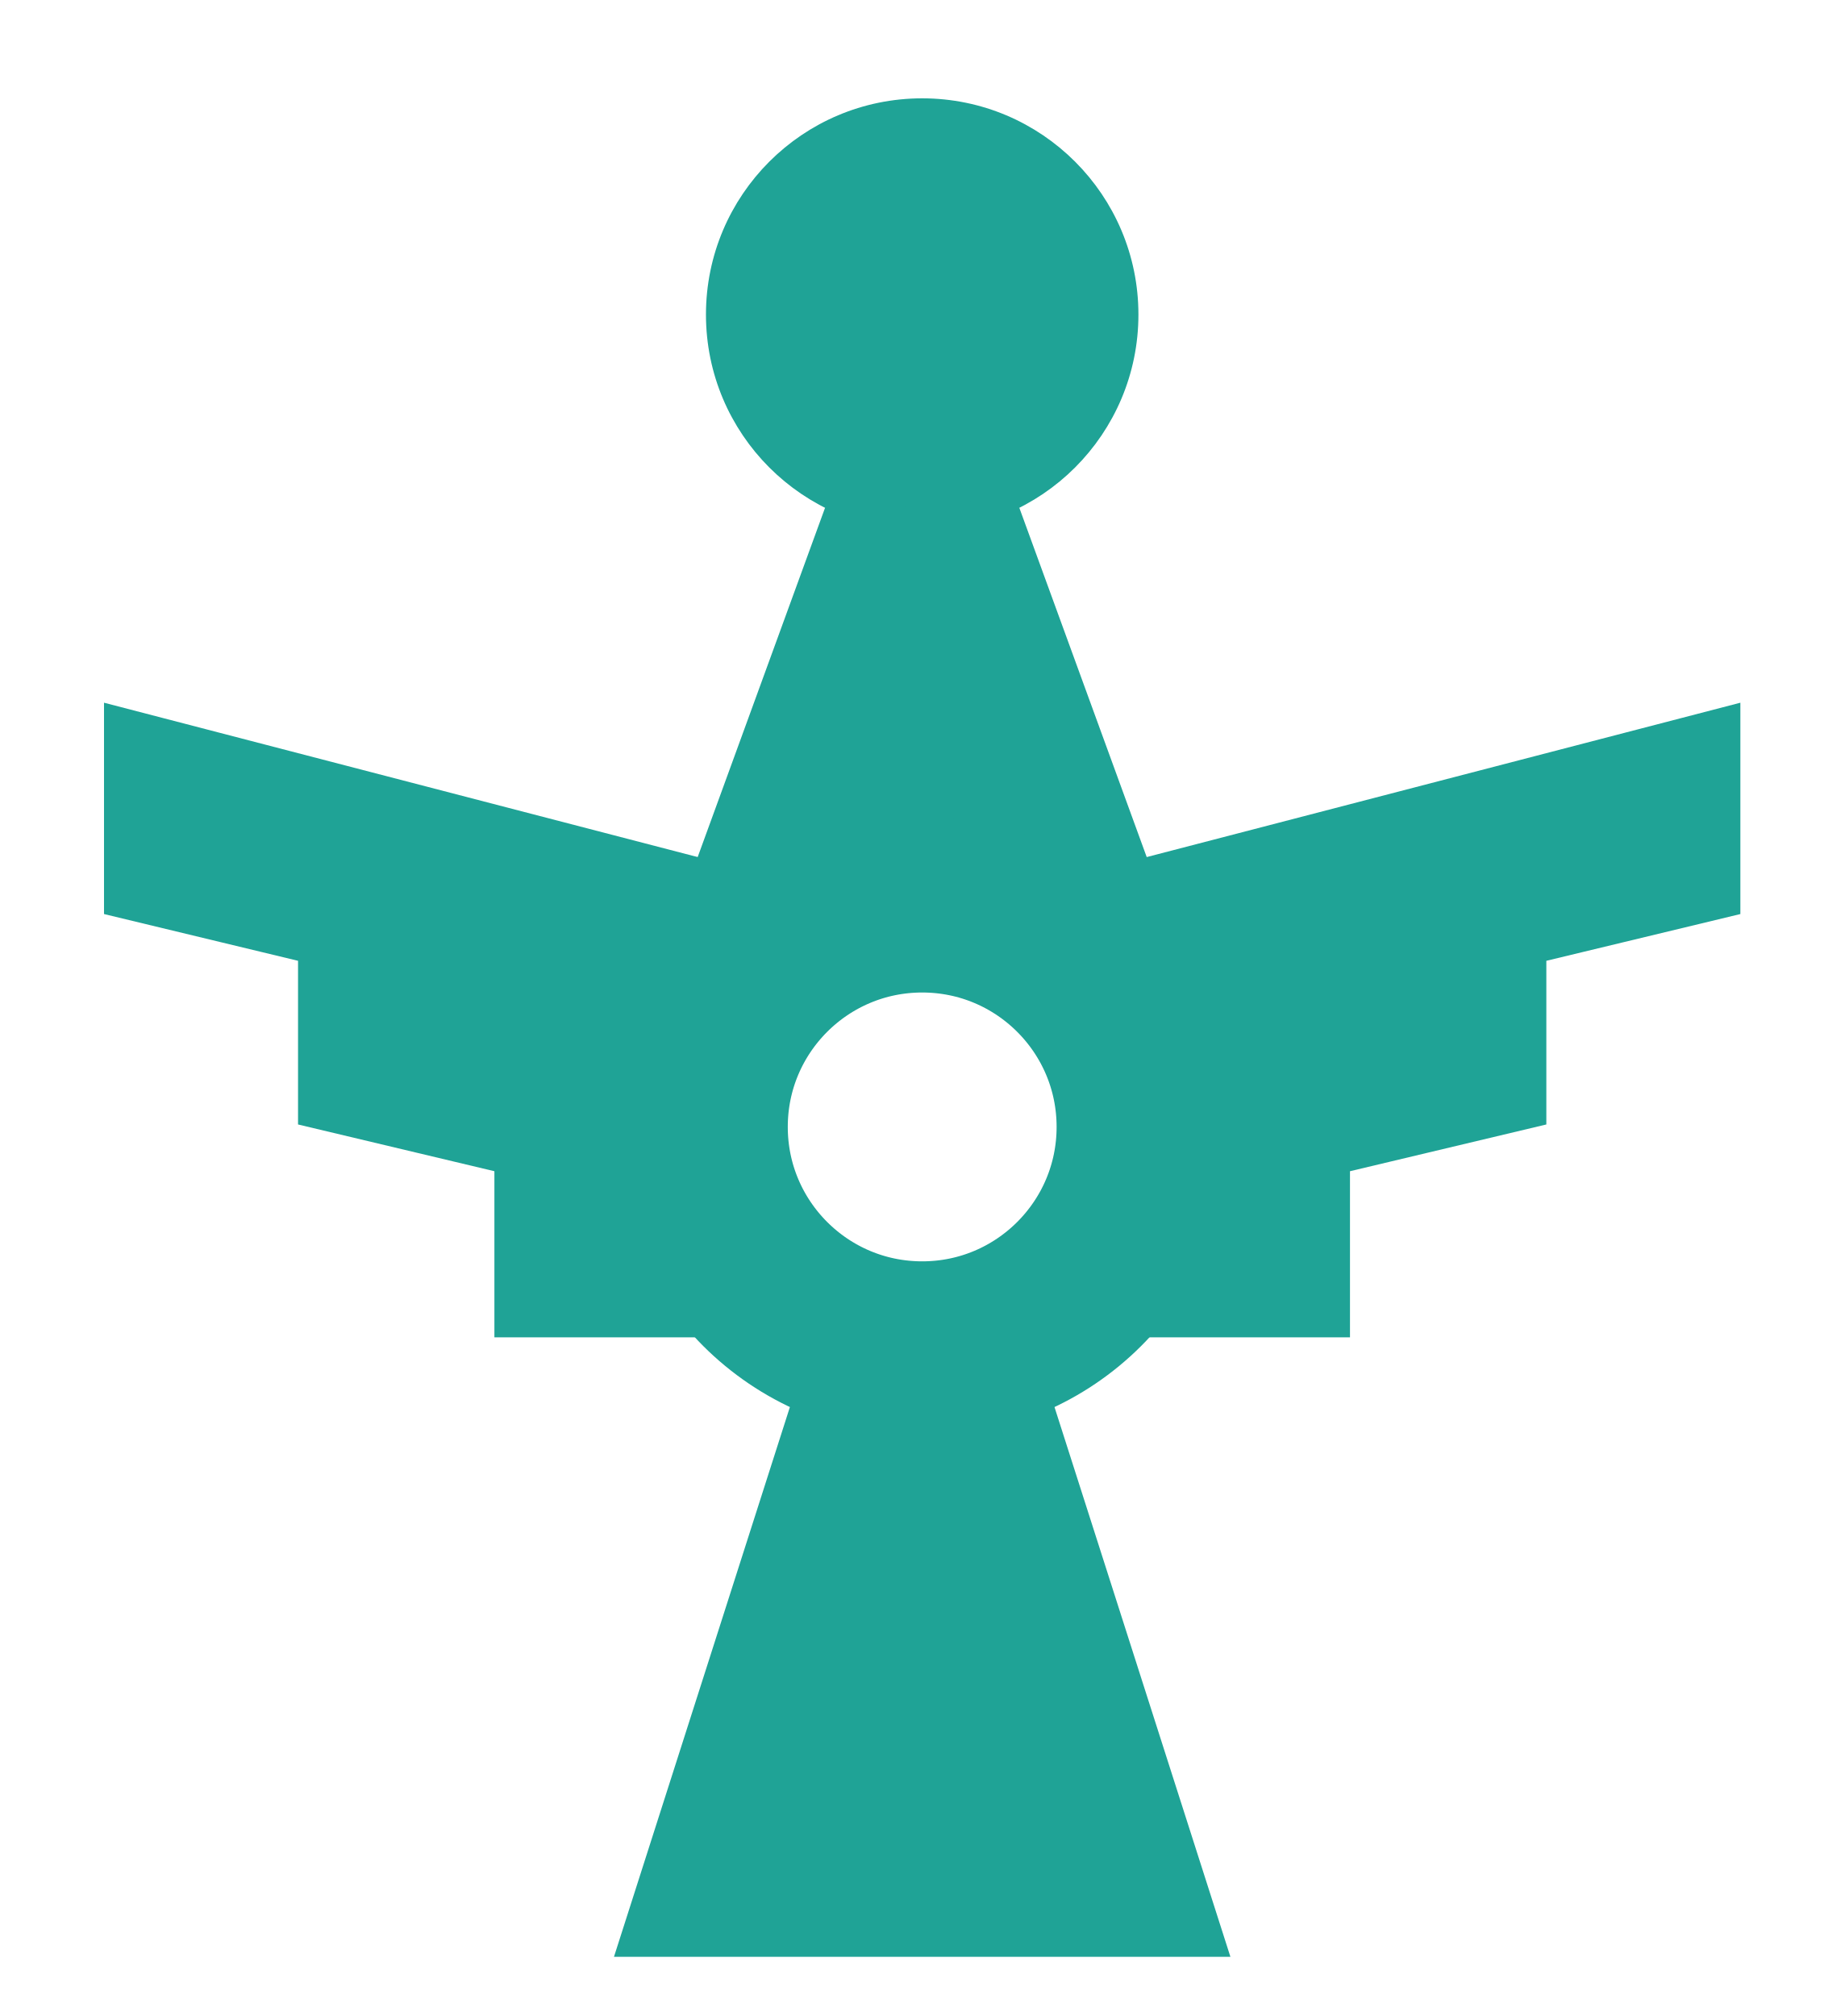
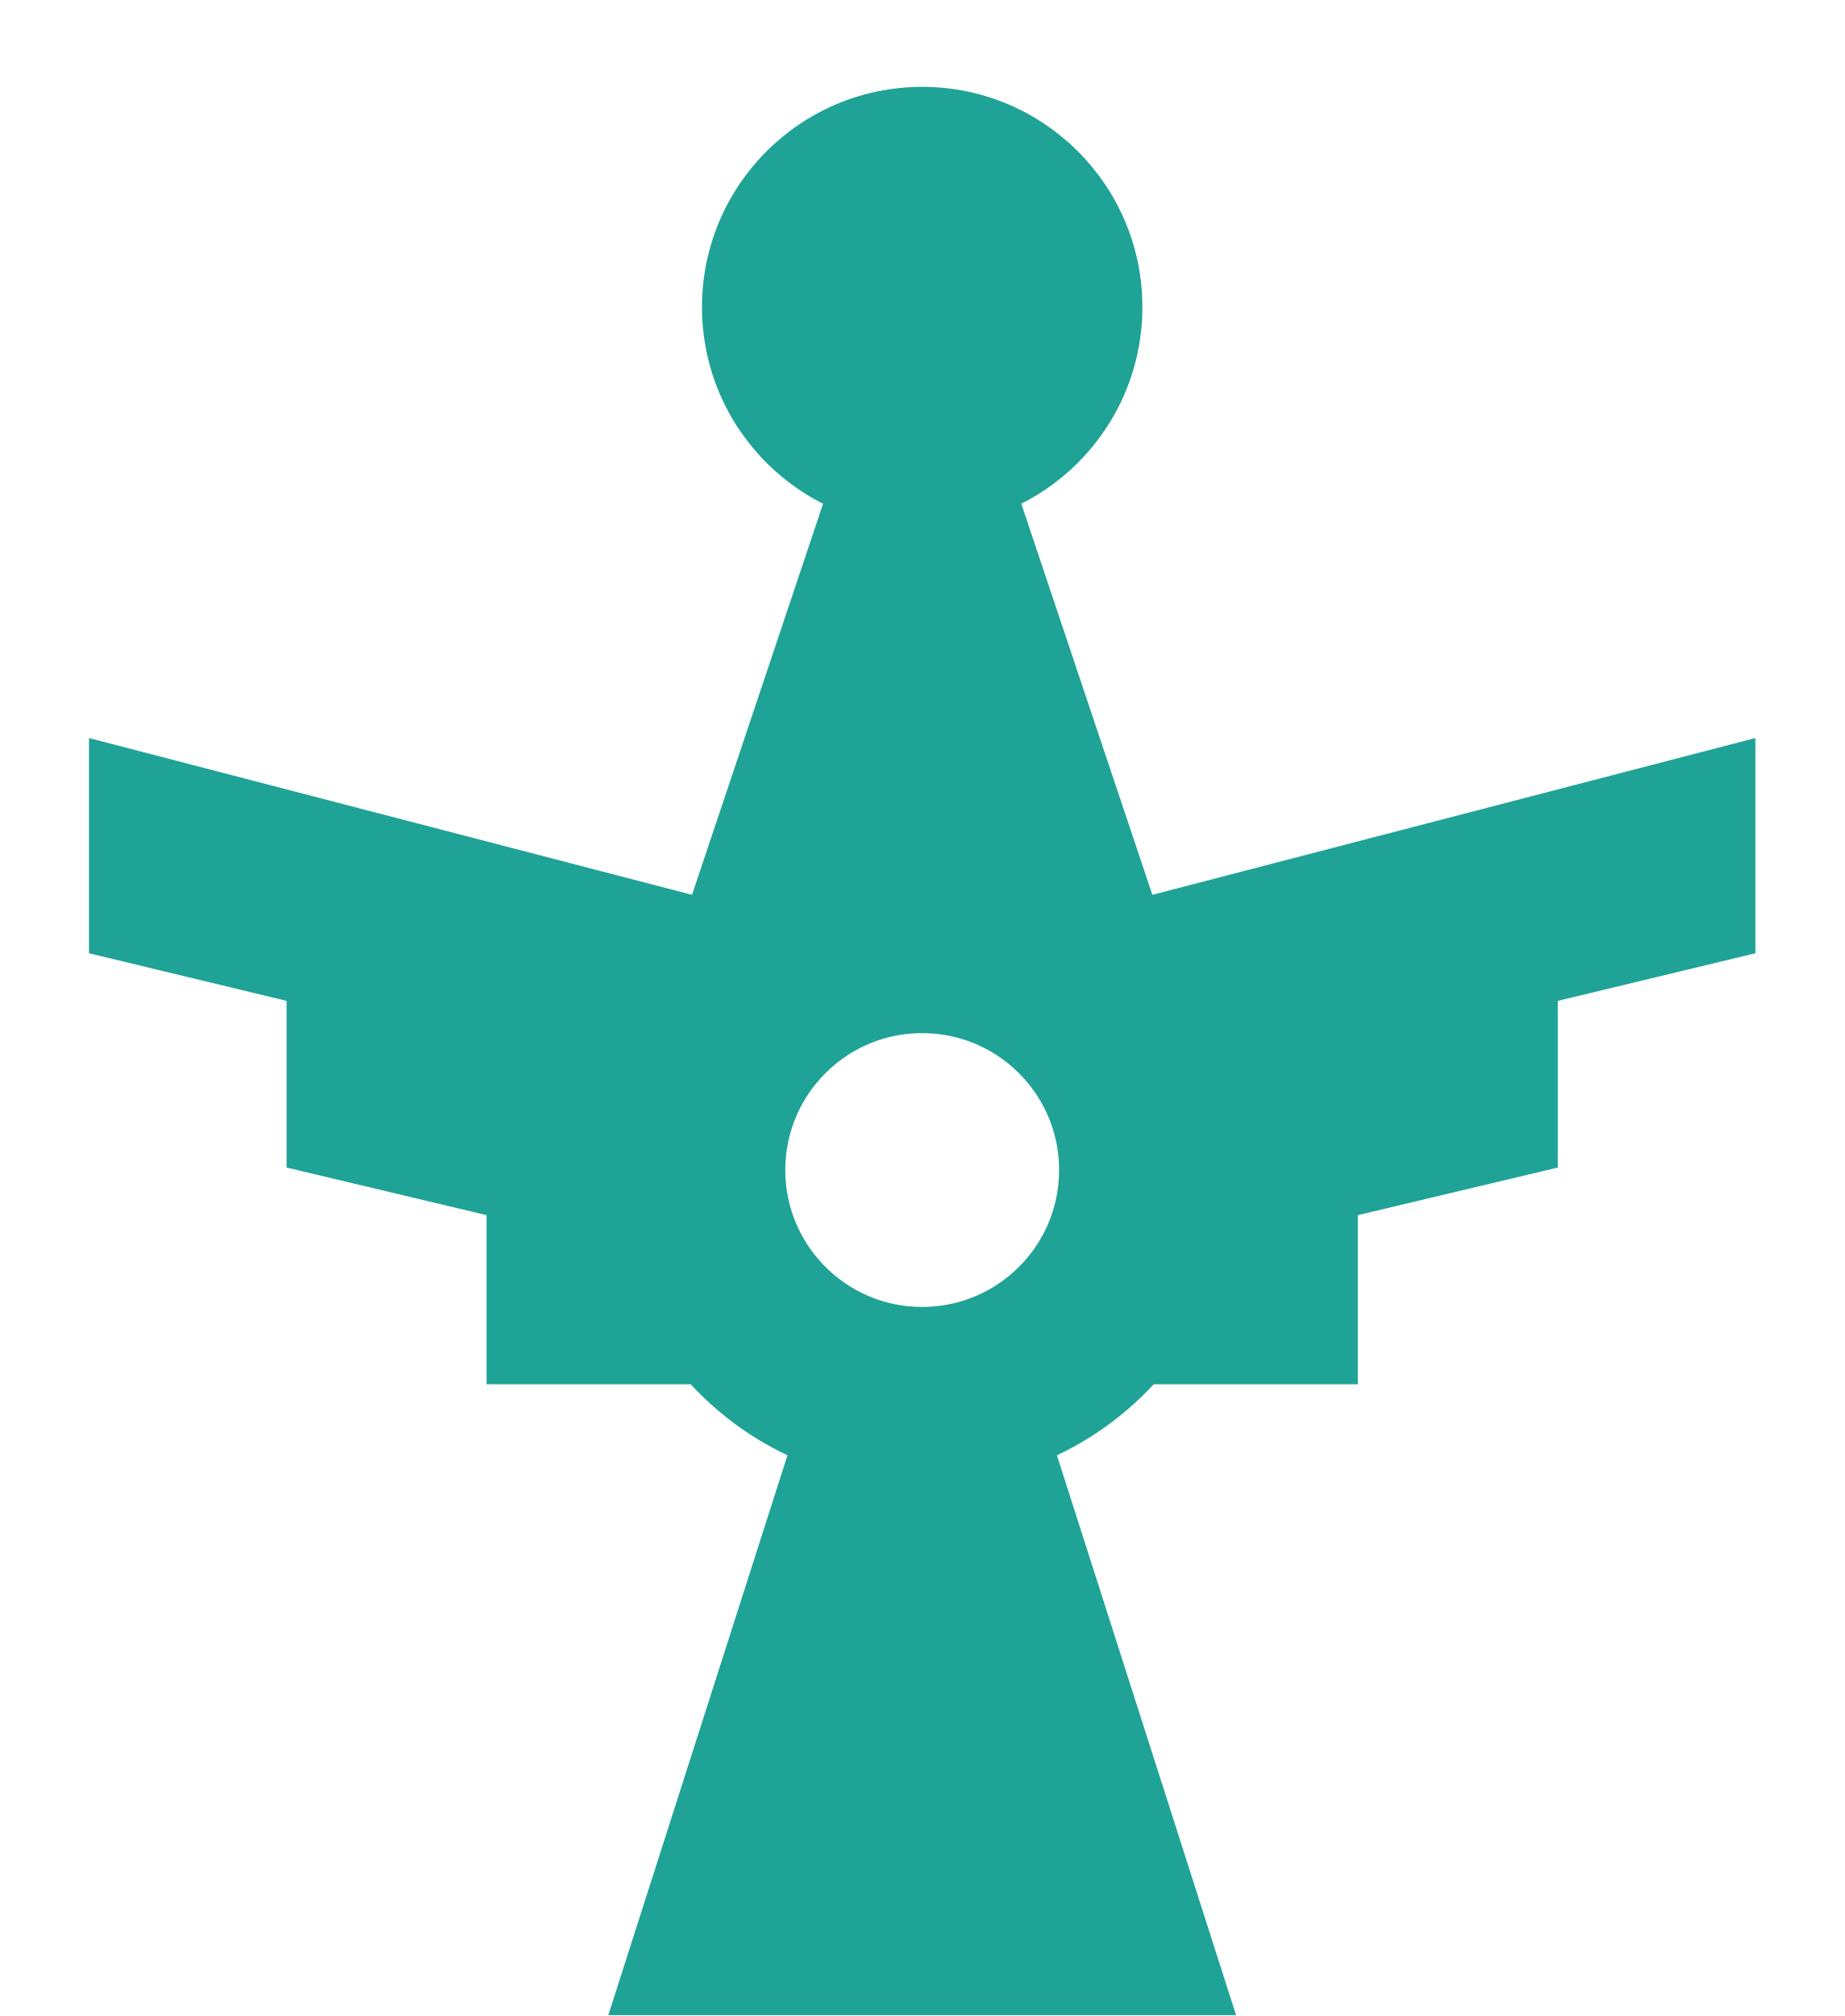
<svg xmlns="http://www.w3.org/2000/svg" viewBox="32 50 86 94">
-   <g transform="translate(-6.75,-7) scale(1.09)" fill="#1FA396" stroke="#1FA396">
-     <circle cx="75" cy="65.75" r="8.75" />
-     <path d="M65,91.5 L85,91.5 L78.8,74.5 L71.2,74.5 Z" />
+   <g transform="translate(-8.25,-7) scale(1.11)" fill="#1FA396" stroke="#1FA396">
+     <circle cx="75" cy="64.25" r="8.75" />
+     <path d="M65,91.5 L85,91.5 L78.8,73 L71.2,73 Z" />
    <circle cx="75" cy="100.5" r="9.5" fill="none" stroke-width="7.5" />
    <path id="wr" d="M84.5,89.5 L109.5,83 v8 L101.2,93 V100 L92.8,102 V109 L84.5,109 Z" />
    <use href="#wr" transform="translate(150,0) scale(-1,1)" />
    <path d="M70.5,110.5 L79.5,110.5 L87.5,135.5 L62.5,135.5 Z" />
  </g>
</svg>
